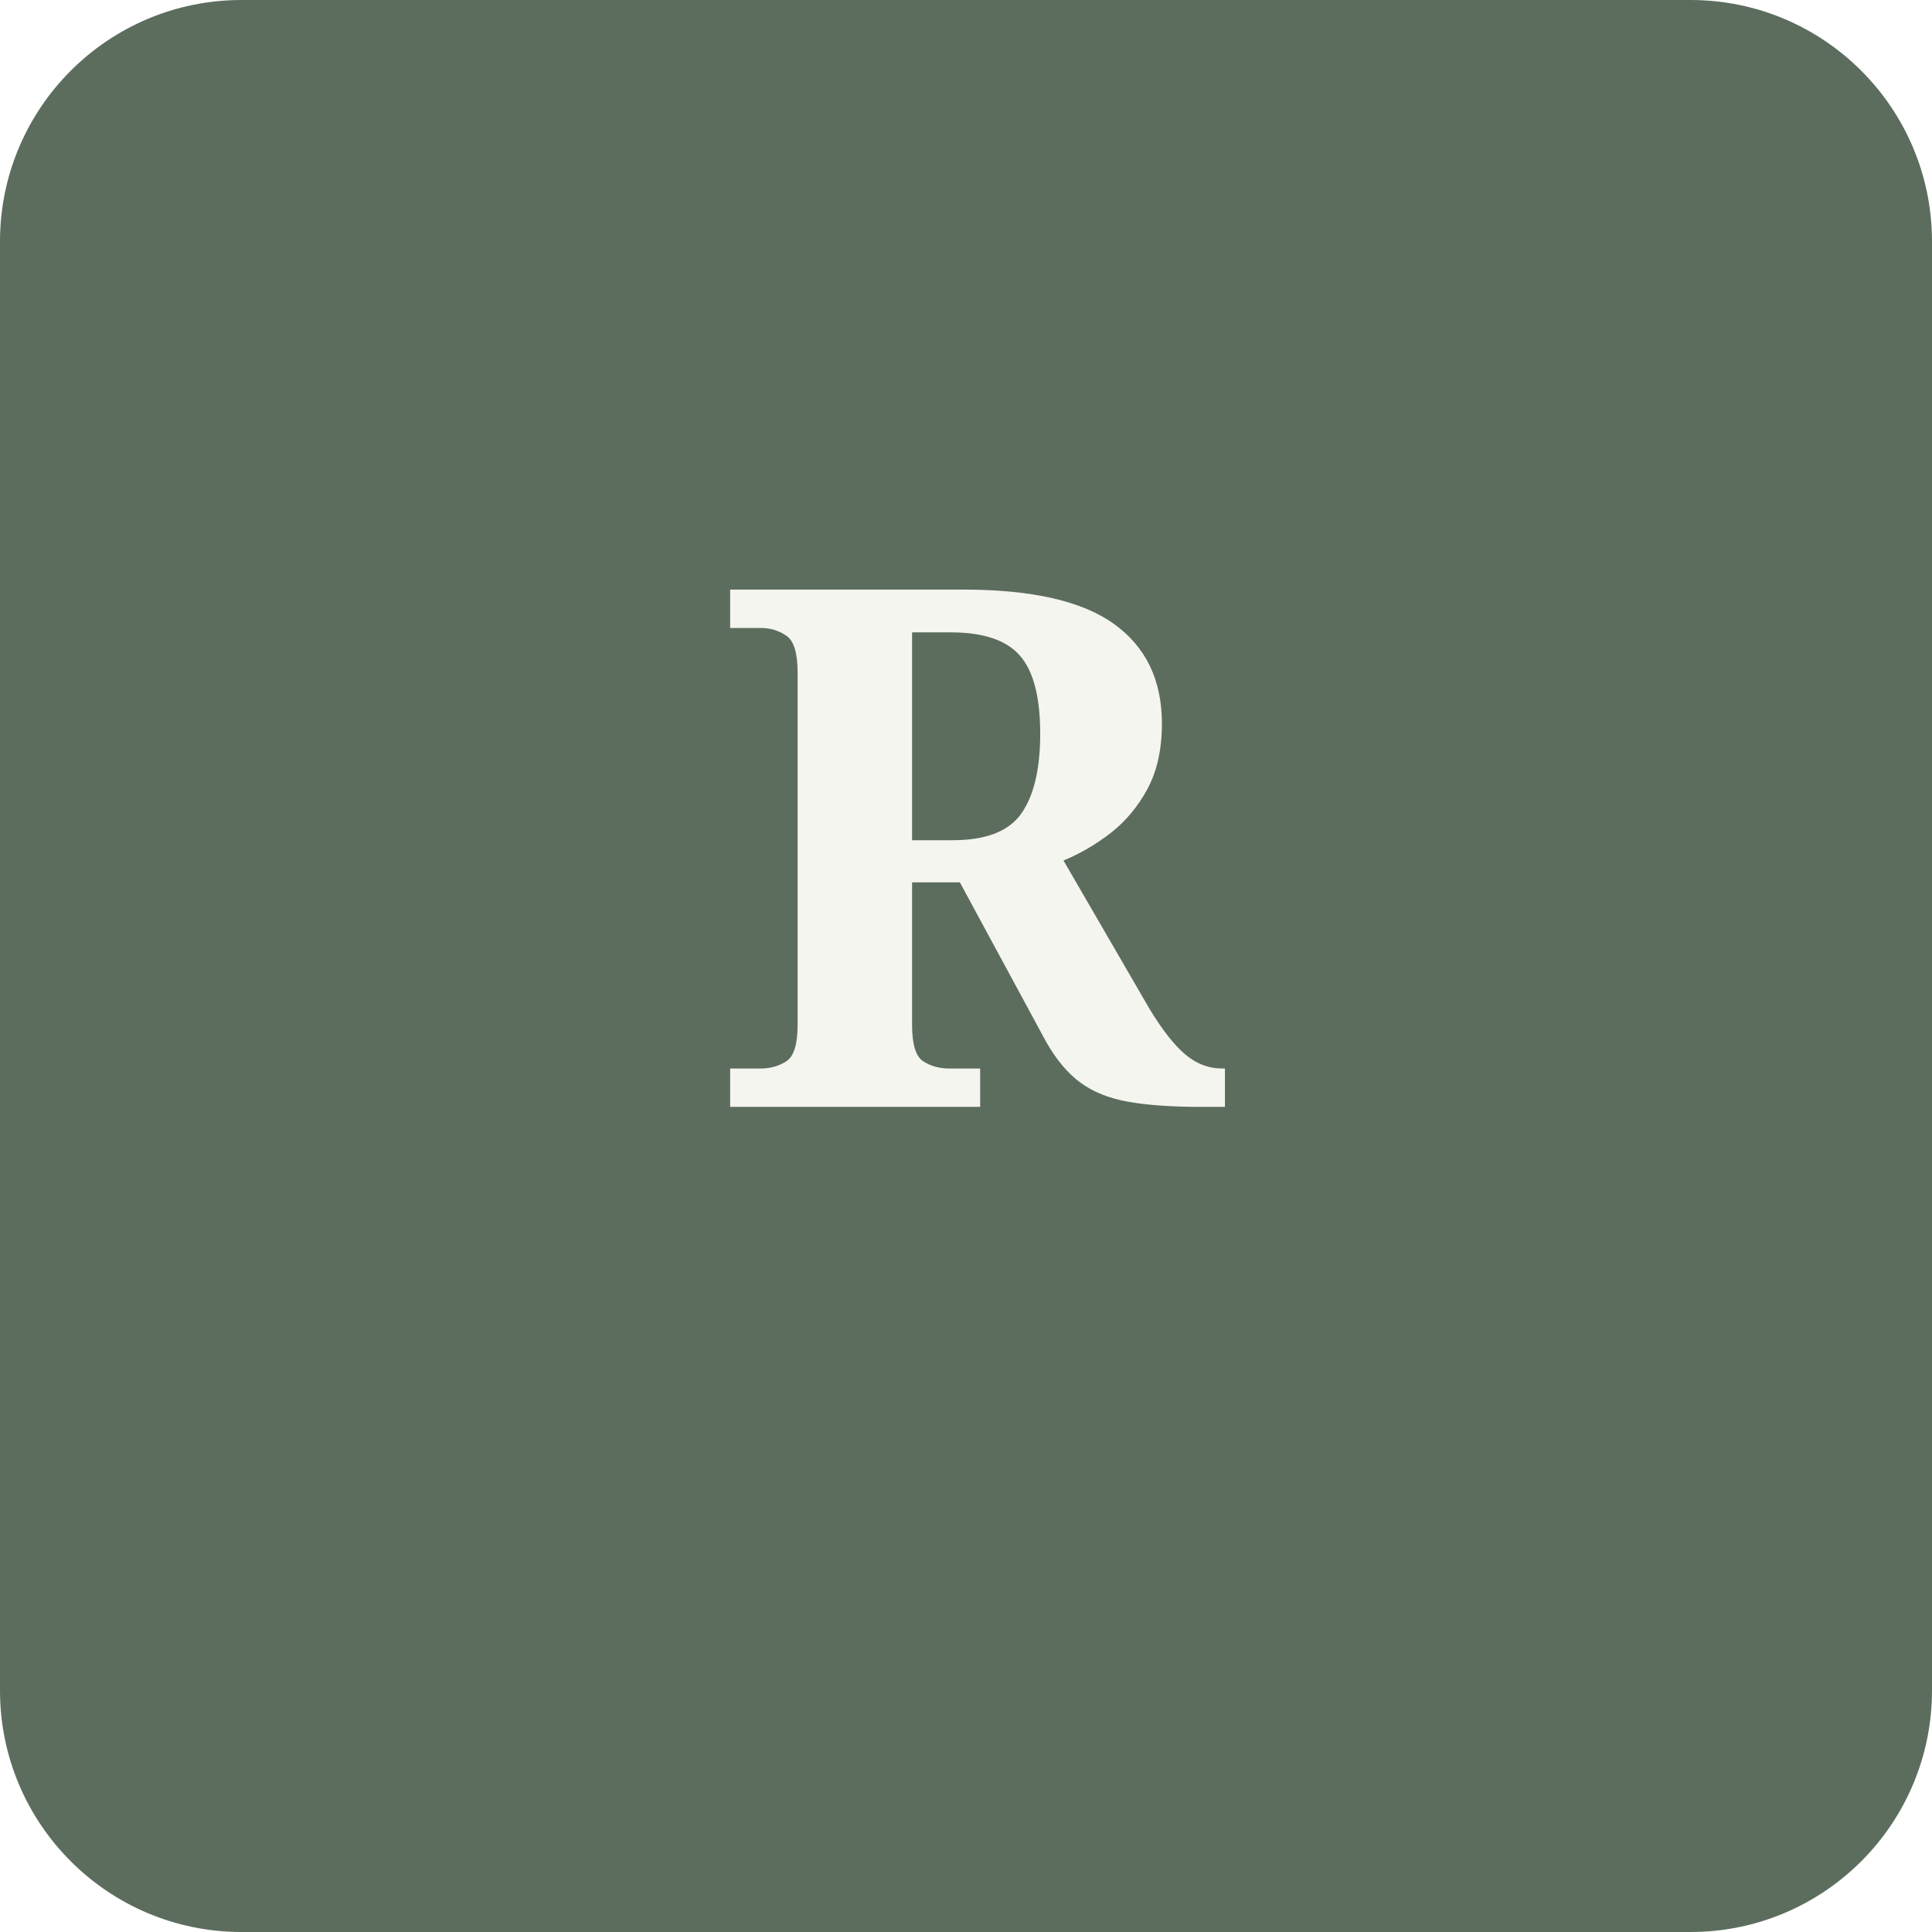
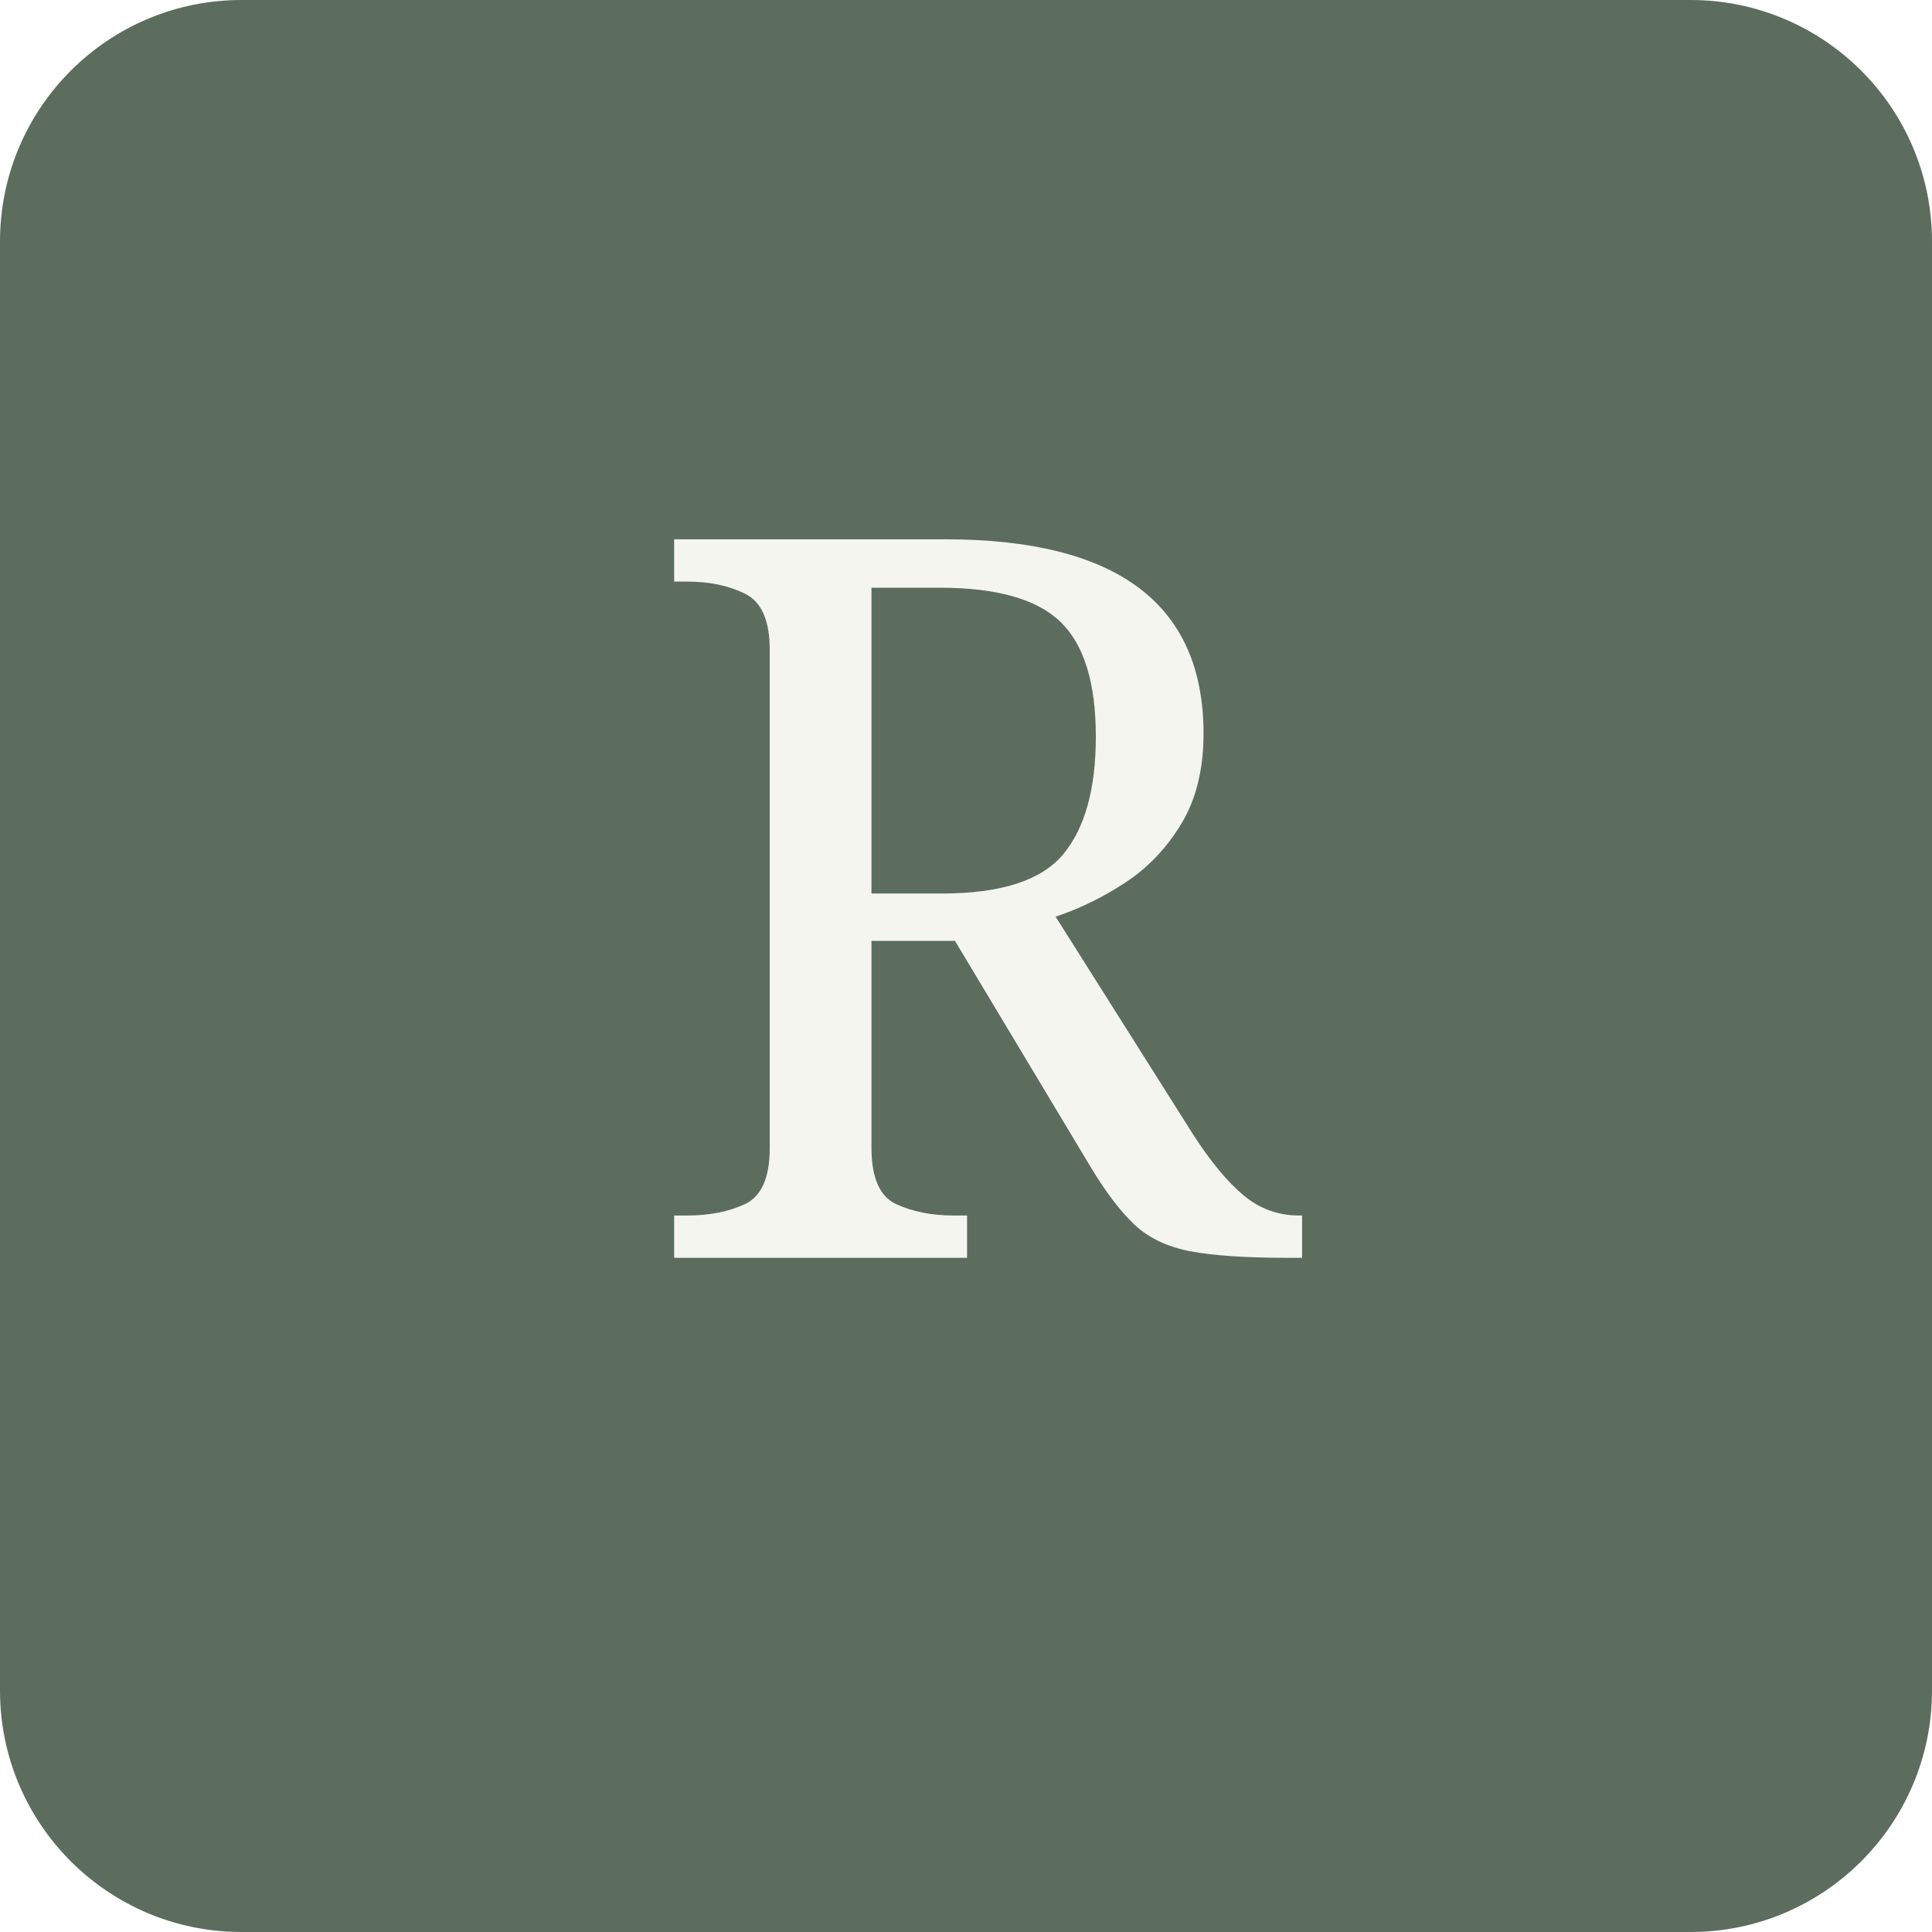
- <svg xmlns="http://www.w3.org/2000/svg" width="192" height="192" viewBox="0 0 192 192">
+ <svg xmlns="http://www.w3.org/2000/svg" viewBox="0 0 192 192" width="192" height="192">
  <rect width="192" height="192" fill="#5c6d5e" rx="24" />
-   <text x="96" y="110" text-anchor="middle" font-family="Georgia, serif" font-size="72" font-weight="bold" fill="#f5f5f0">R</text>
+   <text x="96" y="125" font-family="Georgia, serif" font-size="100" fill="#f5f5f0" text-anchor="middle" font-weight="500">R</text>
</svg>
